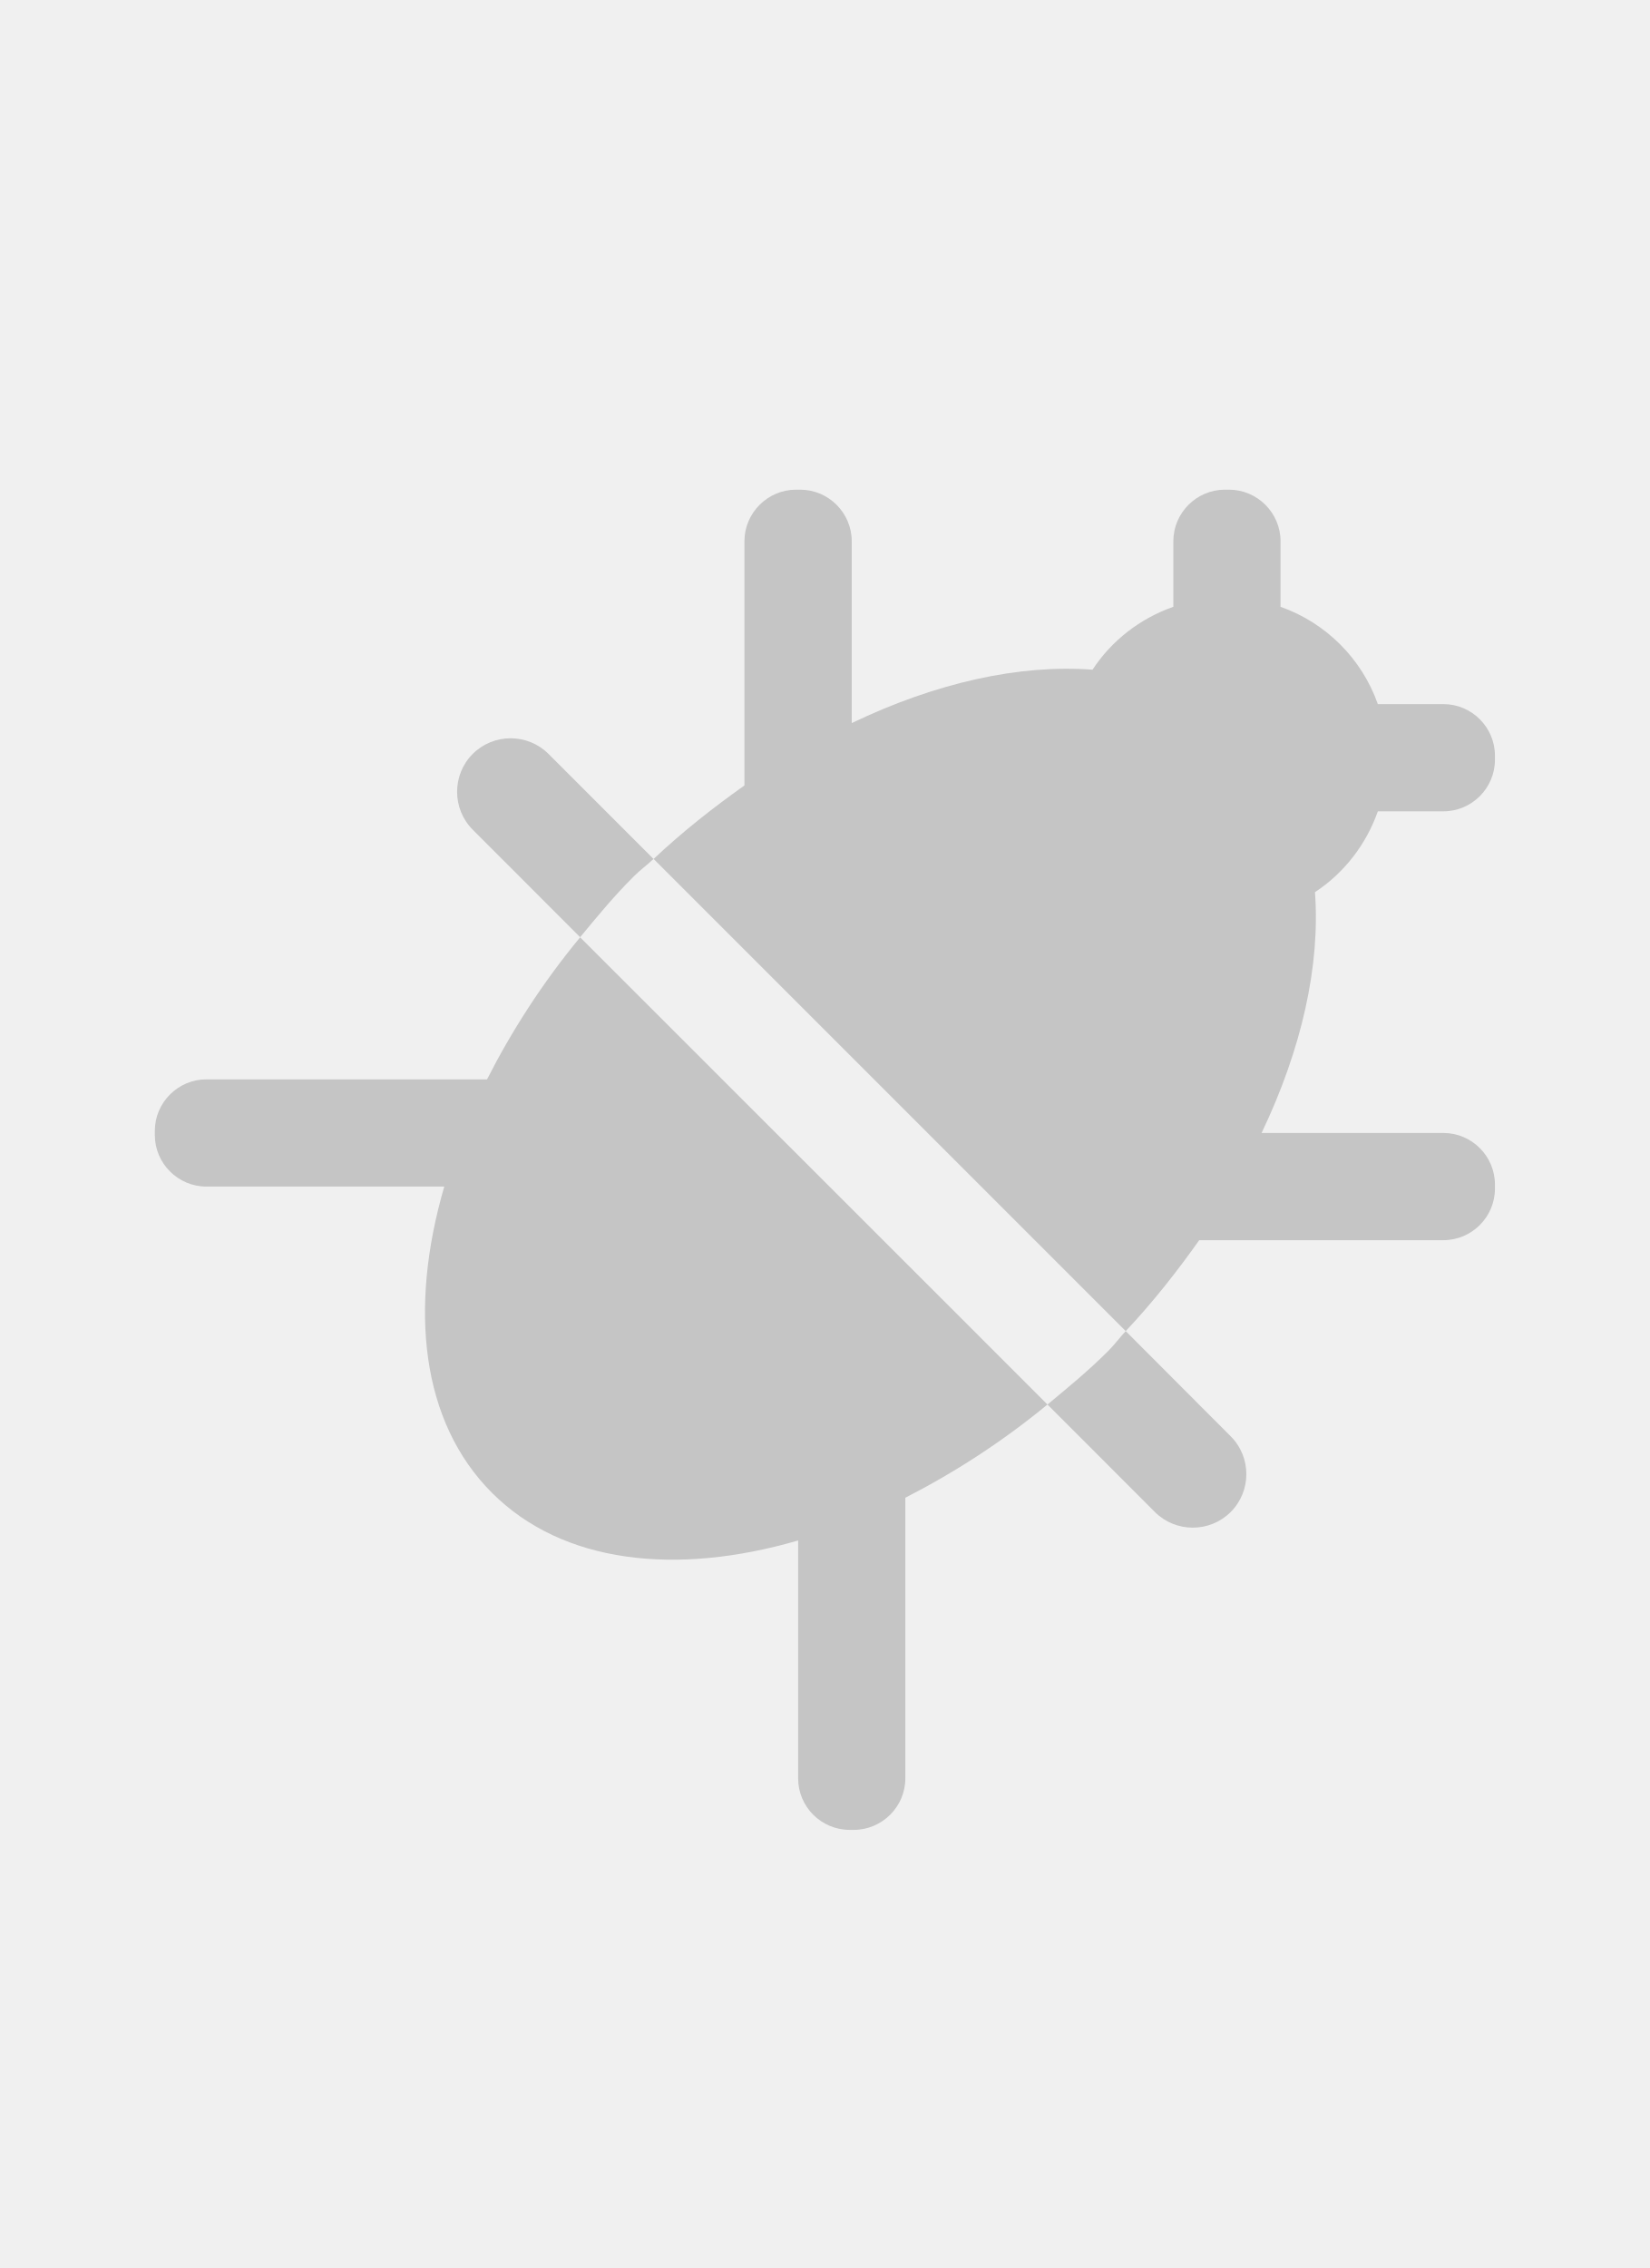
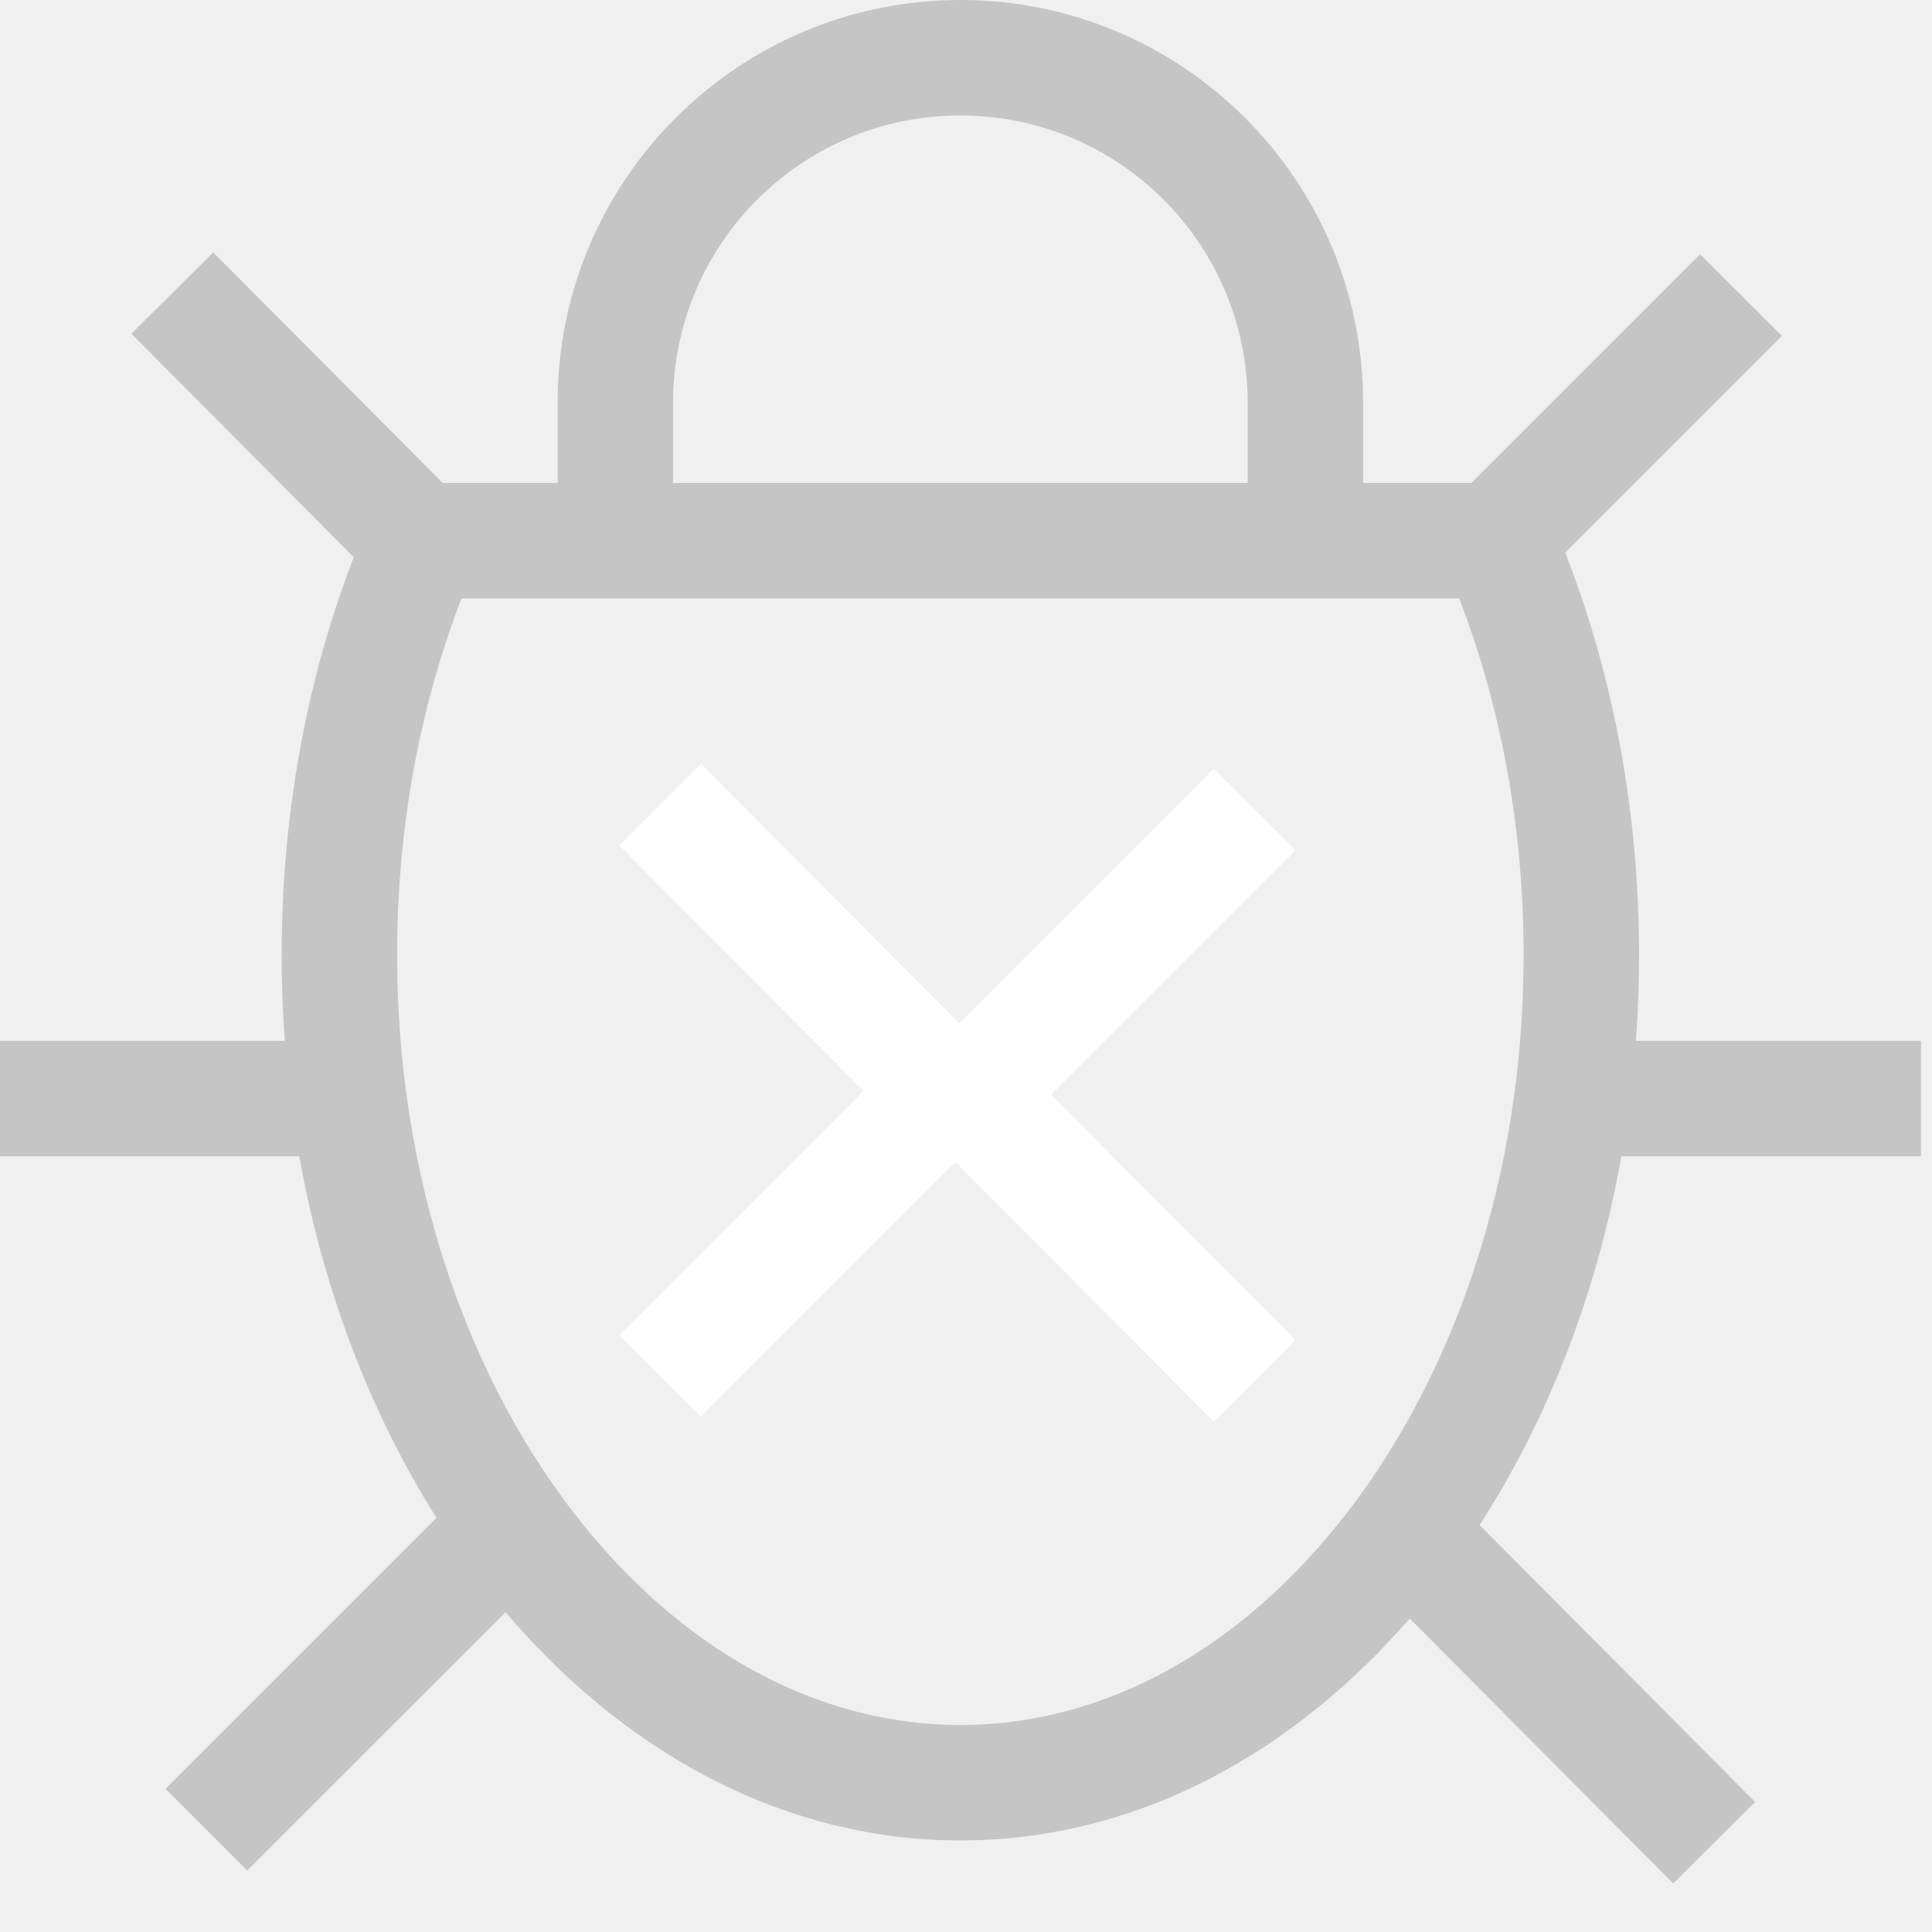
- <svg xmlns="http://www.w3.org/2000/svg" width="16px" height="22px" viewBox="0 0 16 22" version="1.1">
-   <defs />
-   <g id="Page-1" stroke="none" stroke-width="1" fill="none" fill-rule="evenodd">
-     <g id="Artboard" fill="#C5C5C5">
-       <g id="Page-1" transform="translate(1, 4)">
-         <path d="M12.367,3.87 L13.003,3.87 C13.278,3.87 13.503,3.645 13.503,3.37 L13.503,3.33 C13.503,3.055 13.278,2.83 13.003,2.83 L12.367,2.83 C12.211,2.389 11.864,2.042 11.423,1.886 L11.423,1.25 C11.423,0.975 11.198,0.75 10.923,0.75 L10.883,0.75 C10.608,0.75 10.383,0.975 10.383,1.25 L10.383,1.886 C10.059,2 9.784,2.214 9.599,2.496 C8.888,2.443 8.081,2.622 7.263,3.014 L7.263,1.25 C7.263,0.975 7.038,0.75 6.763,0.75 L6.722,0.75 C6.448,0.75 6.222,0.975 6.222,1.25 L6.222,3.619 C5.922,3.832 5.625,4.064 5.341,4.332 L9.921,8.912 C10.188,8.628 10.421,8.331 10.634,8.03 L13.003,8.03 C13.278,8.03 13.503,7.805 13.503,7.53 L13.503,7.49 C13.503,7.215 13.278,6.99 13.003,6.99 L11.239,6.99 C11.63,6.172 11.809,5.365 11.757,4.654 C12.039,4.469 12.253,4.193 12.367,3.87" id="Fill-1" />
-         <path d="M3.725,6.47 L1.002,6.47 C0.727,6.47 0.502,6.695 0.502,6.97 L0.502,7.01 C0.502,7.285 0.727,7.51 1.002,7.51 L3.31,7.51 C2.965,8.694 3.085,9.793 3.773,10.481 C4.459,11.167 5.559,11.287 6.743,10.943 L6.743,13.25 C6.743,13.526 6.967,13.75 7.243,13.75 L7.283,13.75 C7.557,13.75 7.783,13.526 7.783,13.25 L7.783,10.528 C8.249,10.29 8.715,9.992 9.162,9.624 L4.628,5.092 C4.26,5.537 3.962,6.004 3.725,6.47" id="Fill-3" />
-         <path d="M5.34,4.332 L4.321,3.313 C4.119,3.111 3.788,3.111 3.586,3.313 C3.384,3.515 3.384,3.846 3.586,4.048 L4.628,5.091 C4.793,4.892 4.957,4.691 5.149,4.501 C5.21,4.439 5.277,4.392 5.34,4.332" id="Fill-5" />
-         <path d="M9.162,9.624 L10.204,10.667 C10.406,10.869 10.737,10.869 10.939,10.667 C11.142,10.465 11.142,10.134 10.939,9.932 L9.921,8.912 C9.861,8.976 9.813,9.043 9.752,9.104 C9.561,9.295 9.361,9.459 9.162,9.624" id="Fill-7" />
-       </g>
-     </g>
-   </g>
+ <svg xmlns="http://www.w3.org/2000/svg" width="24" height="24" viewBox="0 0 24 24" fill="none">
+   <path d="M3.463 12.86L3.458 12.79C3.46 12.813 3.461 12.837 3.463 12.86Z" fill="white" />
+   <path d="M10.727 13.551L7.693 10.501L8.707 9.487L11.916 12.712L15.079 9.549L16.093 10.563L13.059 13.597L16.093 16.647L15.079 17.661L11.87 14.436L8.707 17.599L7.693 16.585L10.727 13.551Z" fill="white" />
+   <path fill-rule="evenodd" clip-rule="evenodd" d="M16.933 5.003V6H18.278L21.12 3.158L22.135 4.172L19.444 6.863L19.476 6.948C20.042 8.426 20.361 10.094 20.361 11.86C20.361 12.195 20.35 12.527 20.327 12.855L20.322 12.93H23.863V14.364H20.142L20.131 14.422C19.829 16.075 19.241 17.582 18.44 18.851L18.38 18.945L21.803 22.385L20.786 23.397L17.512 20.106L17.413 20.217C15.934 21.871 14.018 22.863 11.93 22.863C9.81 22.863 7.867 21.84 6.378 20.14L6.28 20.027L3.071 23.235L2.057 22.221L5.423 18.856L5.364 18.762C4.592 17.512 4.024 16.036 3.728 14.422L3.718 14.364H0V12.93H3.538L3.533 12.855C3.51 12.527 3.499 12.195 3.499 11.86C3.499 10.117 3.809 8.47 4.362 7.006L4.394 6.922L1.632 4.146L2.649 3.135L5.5 6H6.927V5.003C6.927 2.24 9.167 0 11.93 0C14.693 0 16.933 2.24 16.933 5.003ZM8.361 5.003V6H15.499V5.003C15.499 3.032 13.901 1.434 11.93 1.434C9.959 1.434 8.361 3.032 8.361 5.003ZM18.161 7.525L18.127 7.434H5.733L5.699 7.525C5.213 8.816 4.933 10.286 4.933 11.86C4.933 14.62 5.795 17.061 7.117 18.779C8.438 20.496 10.153 21.429 11.93 21.429C13.707 21.429 15.422 20.496 16.743 18.779C18.065 17.061 18.927 14.62 18.927 11.86C18.927 10.286 18.647 8.816 18.161 7.525Z" fill="#C5C5C5" />
</svg>
